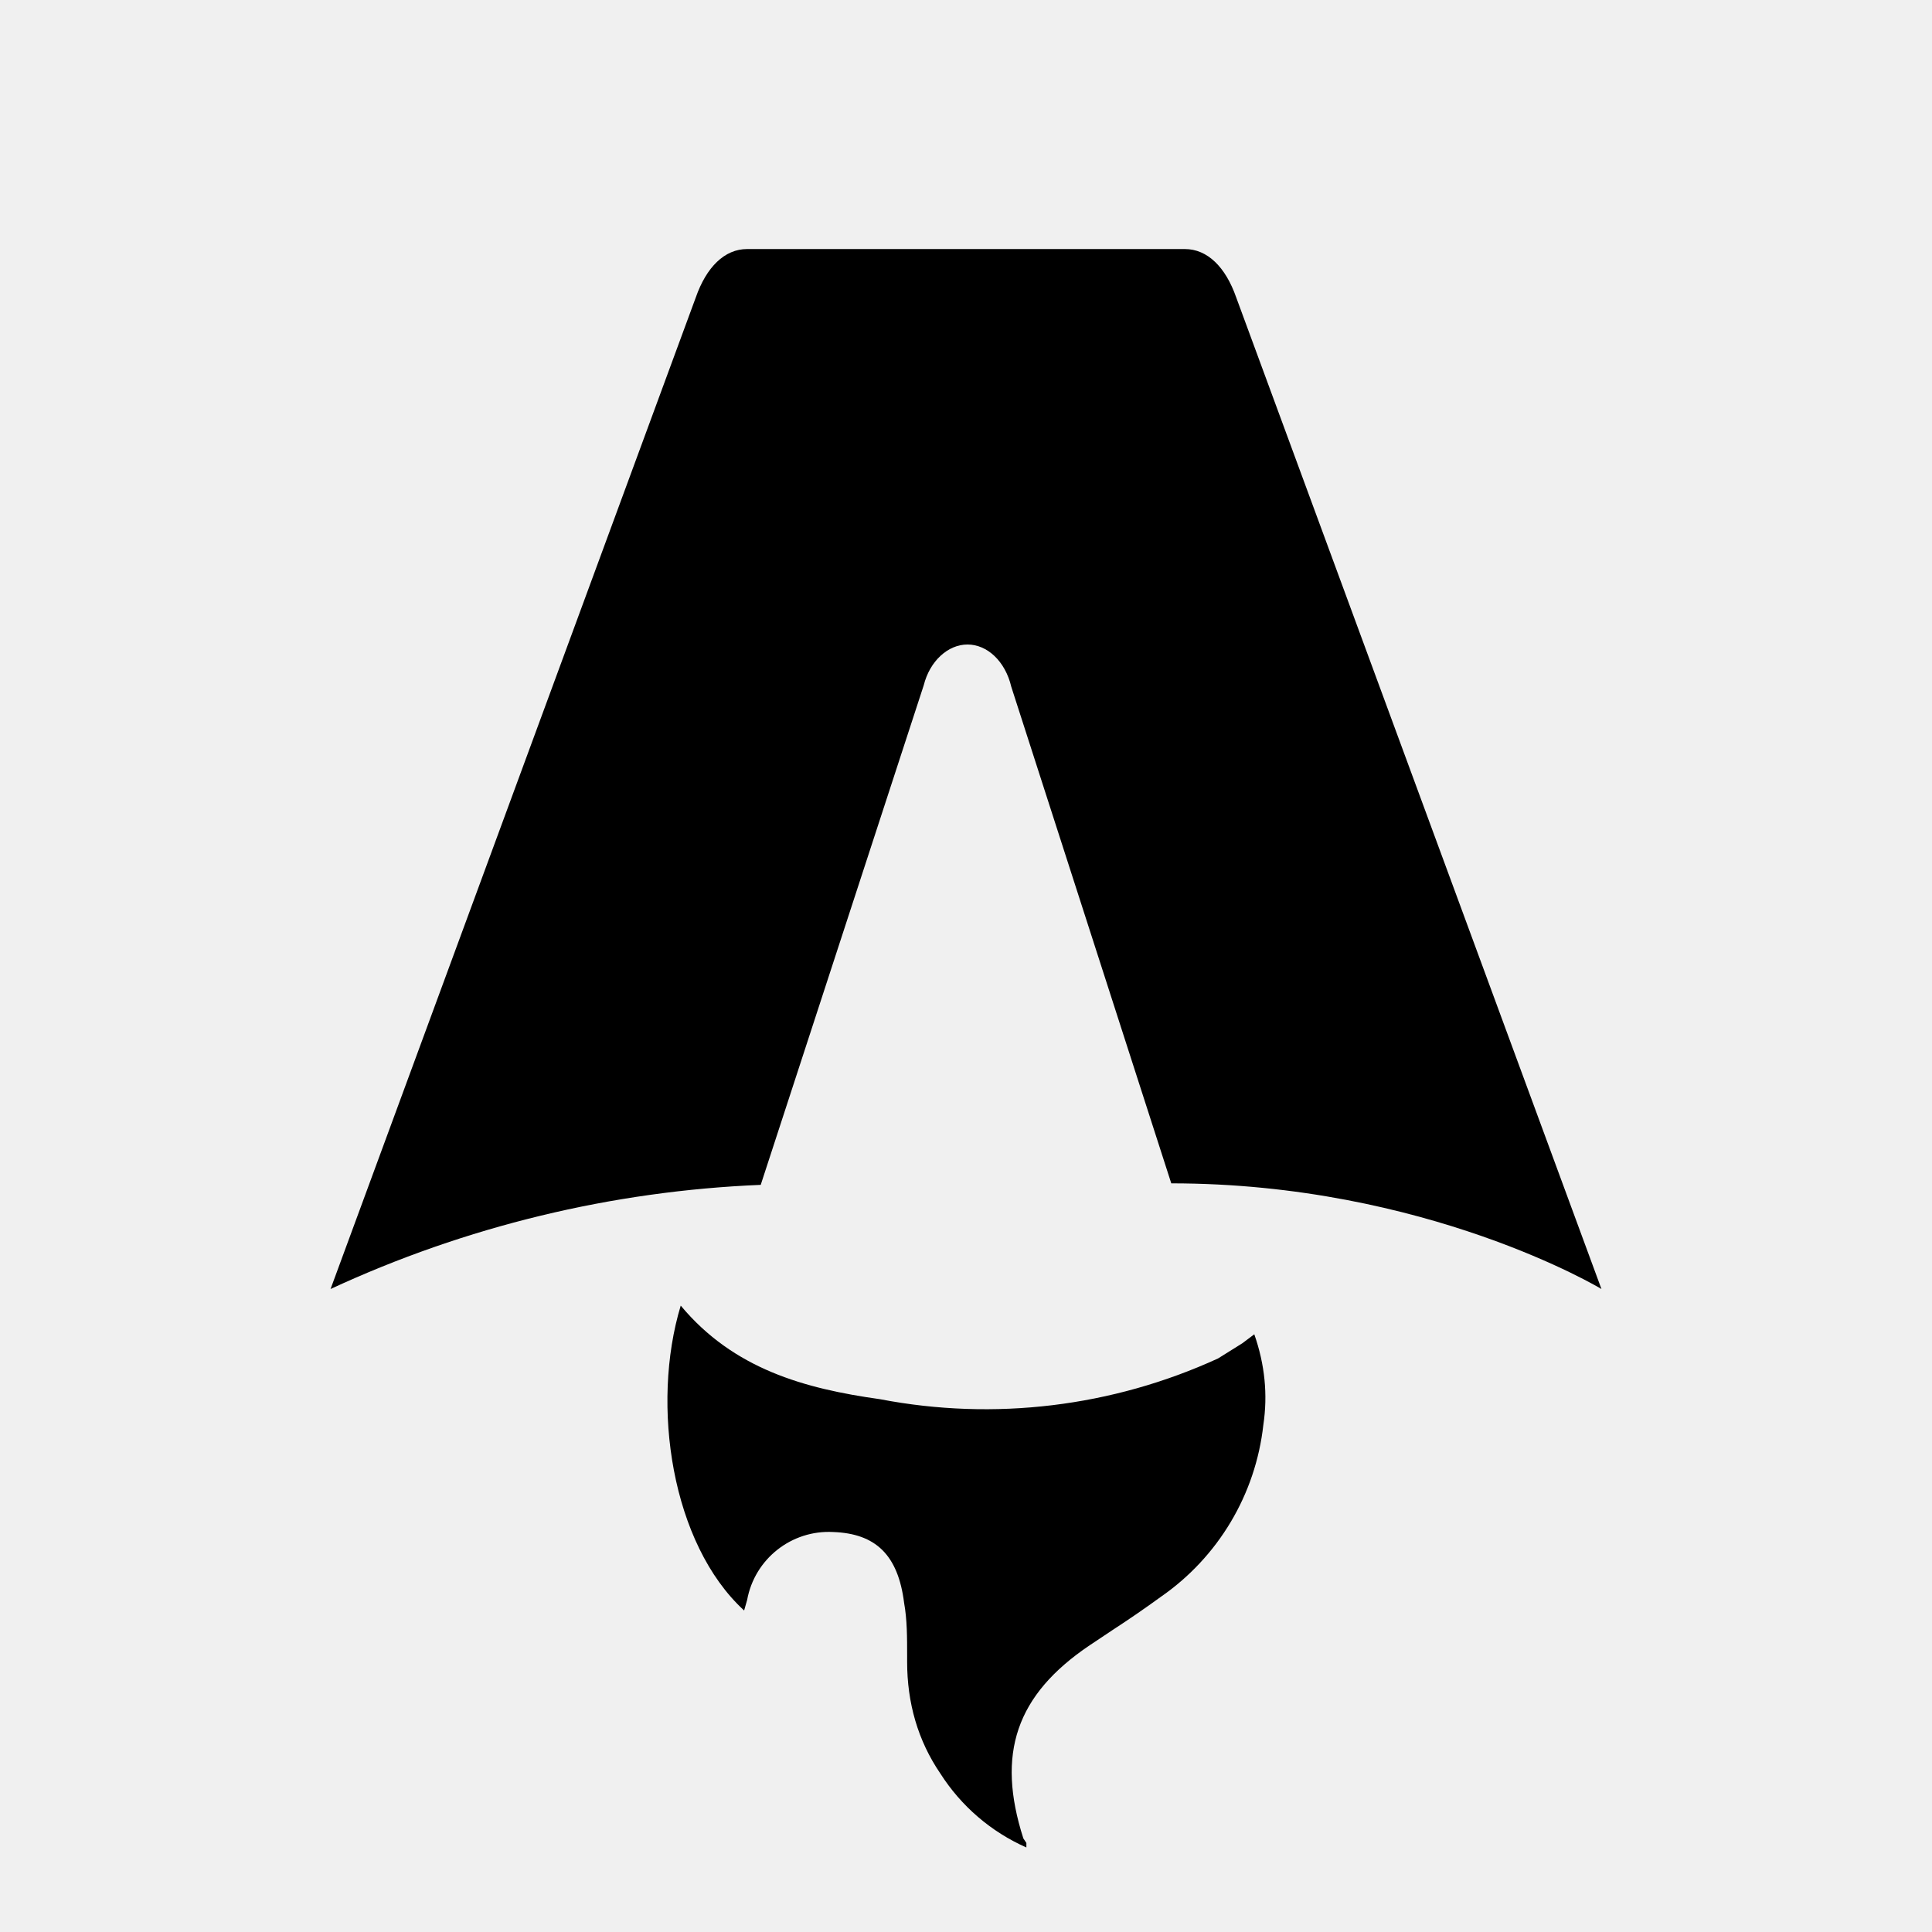
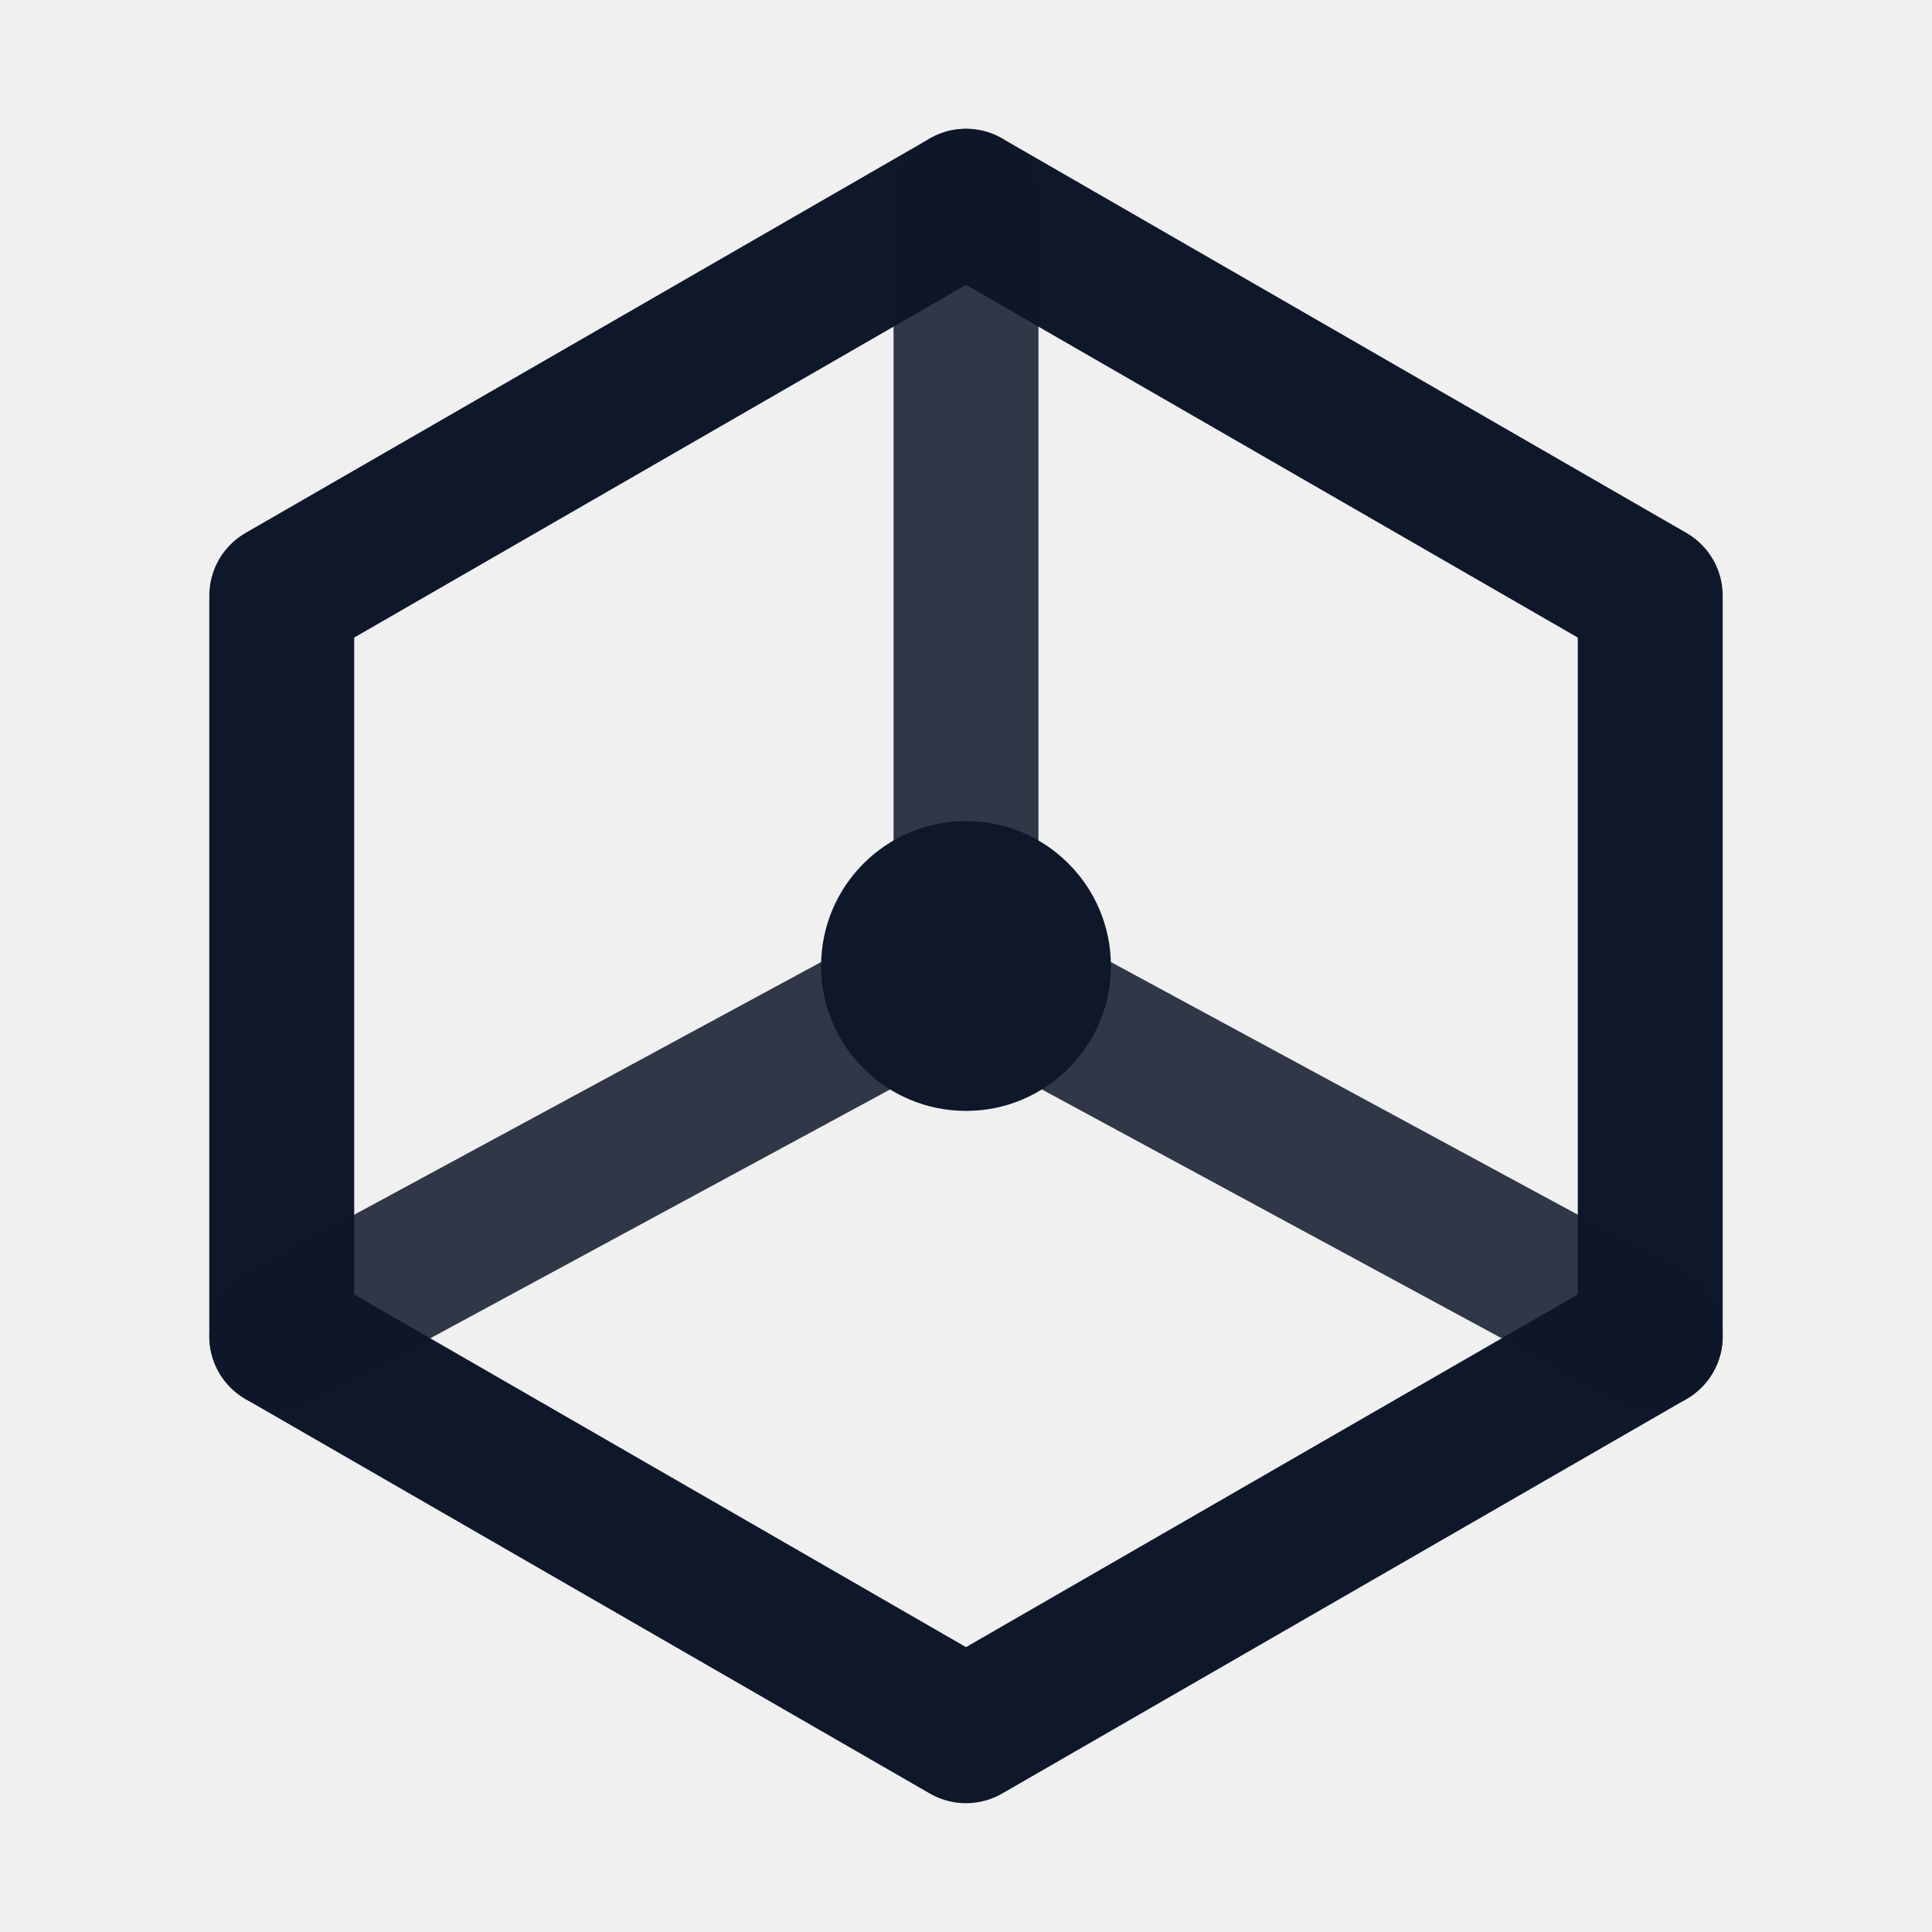
- <svg xmlns="http://www.w3.org/2000/svg" fill="none" viewBox="0 0 128 128">
-   <path d="M50.4 78.5a75.1 75.1 0 0 0-28.5 6.9l24.2-65.7c.7-2 1.9-3.2 3.4-3.2h29c1.5 0 2.7 1.2 3.4 3.2l24.2 65.7s-11.6-7-28.5-7L67 45.5c-.4-1.7-1.6-2.8-2.9-2.8-1.3 0-2.5 1.1-2.9 2.7L50.4 78.5Zm-1.1 28.2Zm-4.2-20.2c-2 6.6-.6 15.8 4.2 20.2a17.5 17.5 0 0 1 .2-.7 5.5 5.5 0 0 1 5.7-4.5c2.8.1 4.3 1.5 4.7 4.7.2 1.1.2 2.3.2 3.5v.4c0 2.7.7 5.2 2.2 7.4a13 13 0 0 0 5.7 4.9v-.3l-.2-.3c-1.8-5.6-.5-9.5 4.4-12.8l1.5-1a73 73 0 0 0 3.2-2.2 16 16 0 0 0 6.8-11.4c.3-2 .1-4-.6-6l-.8.6-1.6 1a37 37 0 0 1-22.4 2.7c-5-.7-9.7-2-13.2-6.2Z" />
+ <svg xmlns="http://www.w3.org/2000/svg" viewBox="0 0 24 24" fill="none">
  <style>
-         path { fill: #000; }
-         @media (prefers-color-scheme: dark) {
-             path { fill: #FFF; }
-         }
-     </style>
+     .mark-stroke { stroke: #0f172a; }
+     .mark-fill { fill: #0f172a; }
+     @media (prefers-color-scheme: dark) {
+       .mark-stroke { stroke: #f8fafc; }
+       .mark-fill { fill: #f8fafc; }
+     }
+   </style>
+   <path d="M12 2.5L20.5 7.4V16.6L12 21.5L3.5 16.6V7.4L12 2.5Z" class="mark-stroke" stroke-width="1.8" stroke-linejoin="round" />
+   <path d="M12 2.5V12M12 12L20.5 16.6M12 12L3.5 16.6" class="mark-stroke" stroke-width="1.8" stroke-linejoin="round" stroke-linecap="round" stroke-opacity="0.85" />
+   <circle cx="12" cy="12" r="1.8" class="mark-fill" />
</svg>
